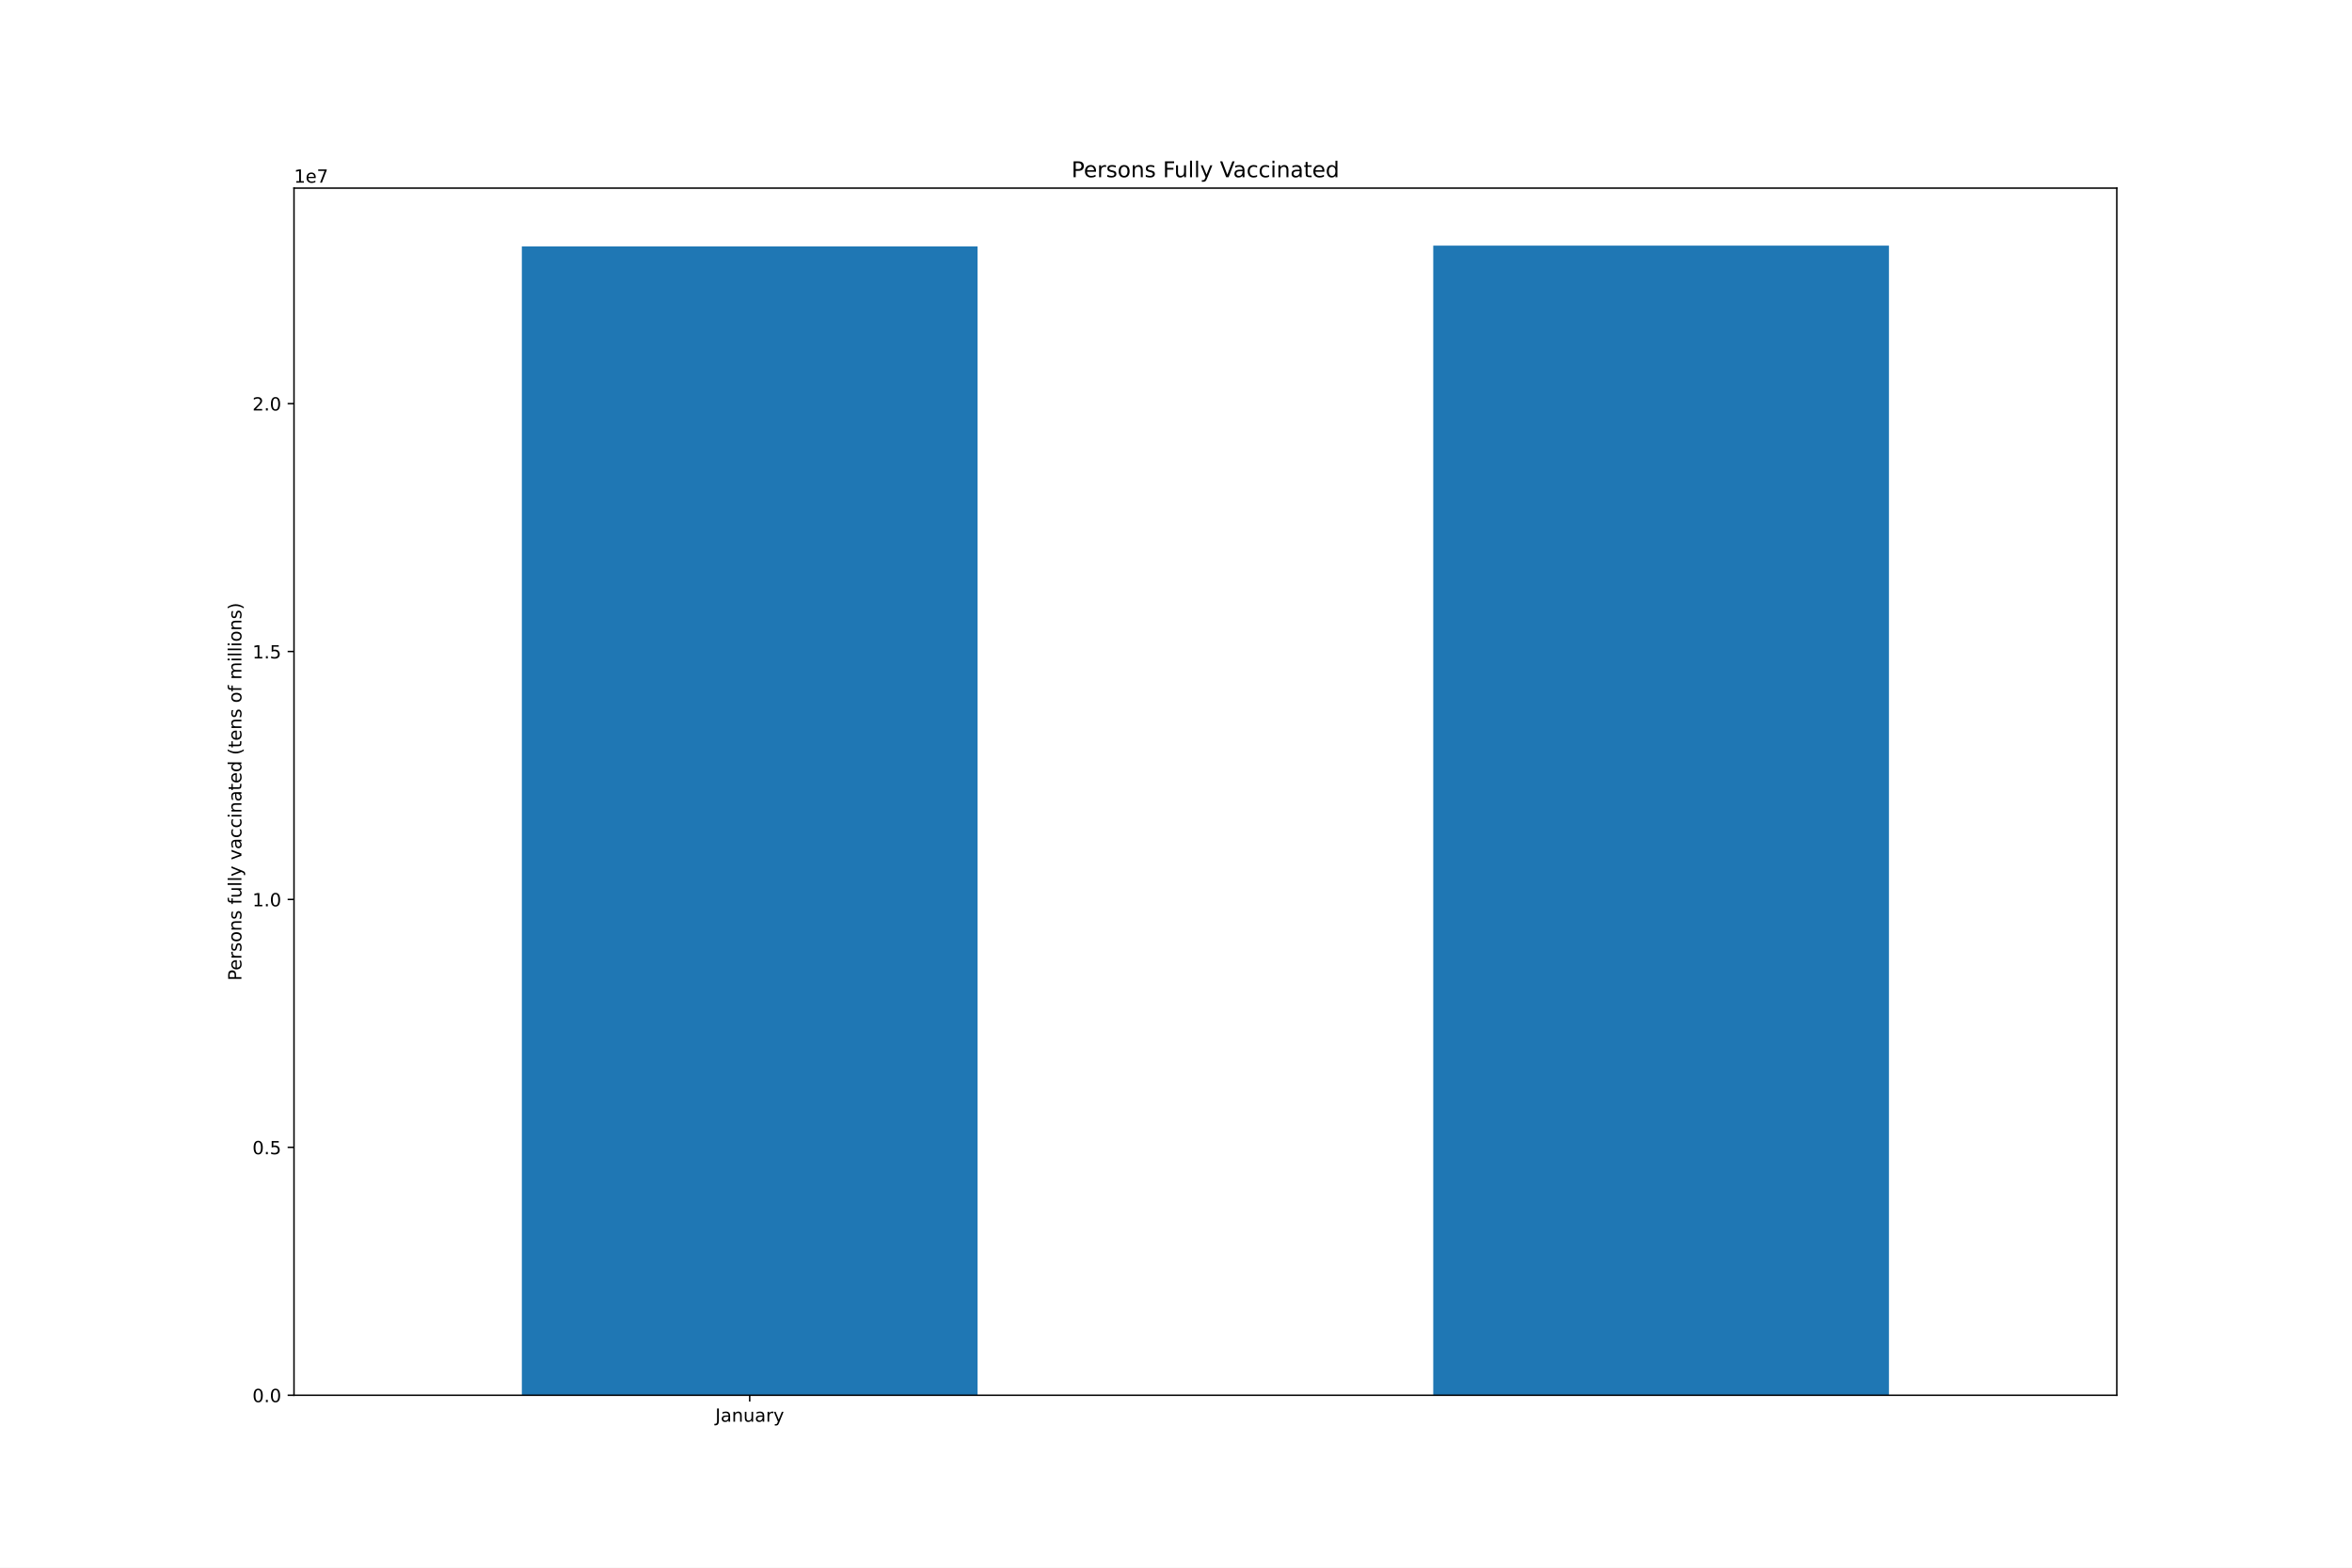
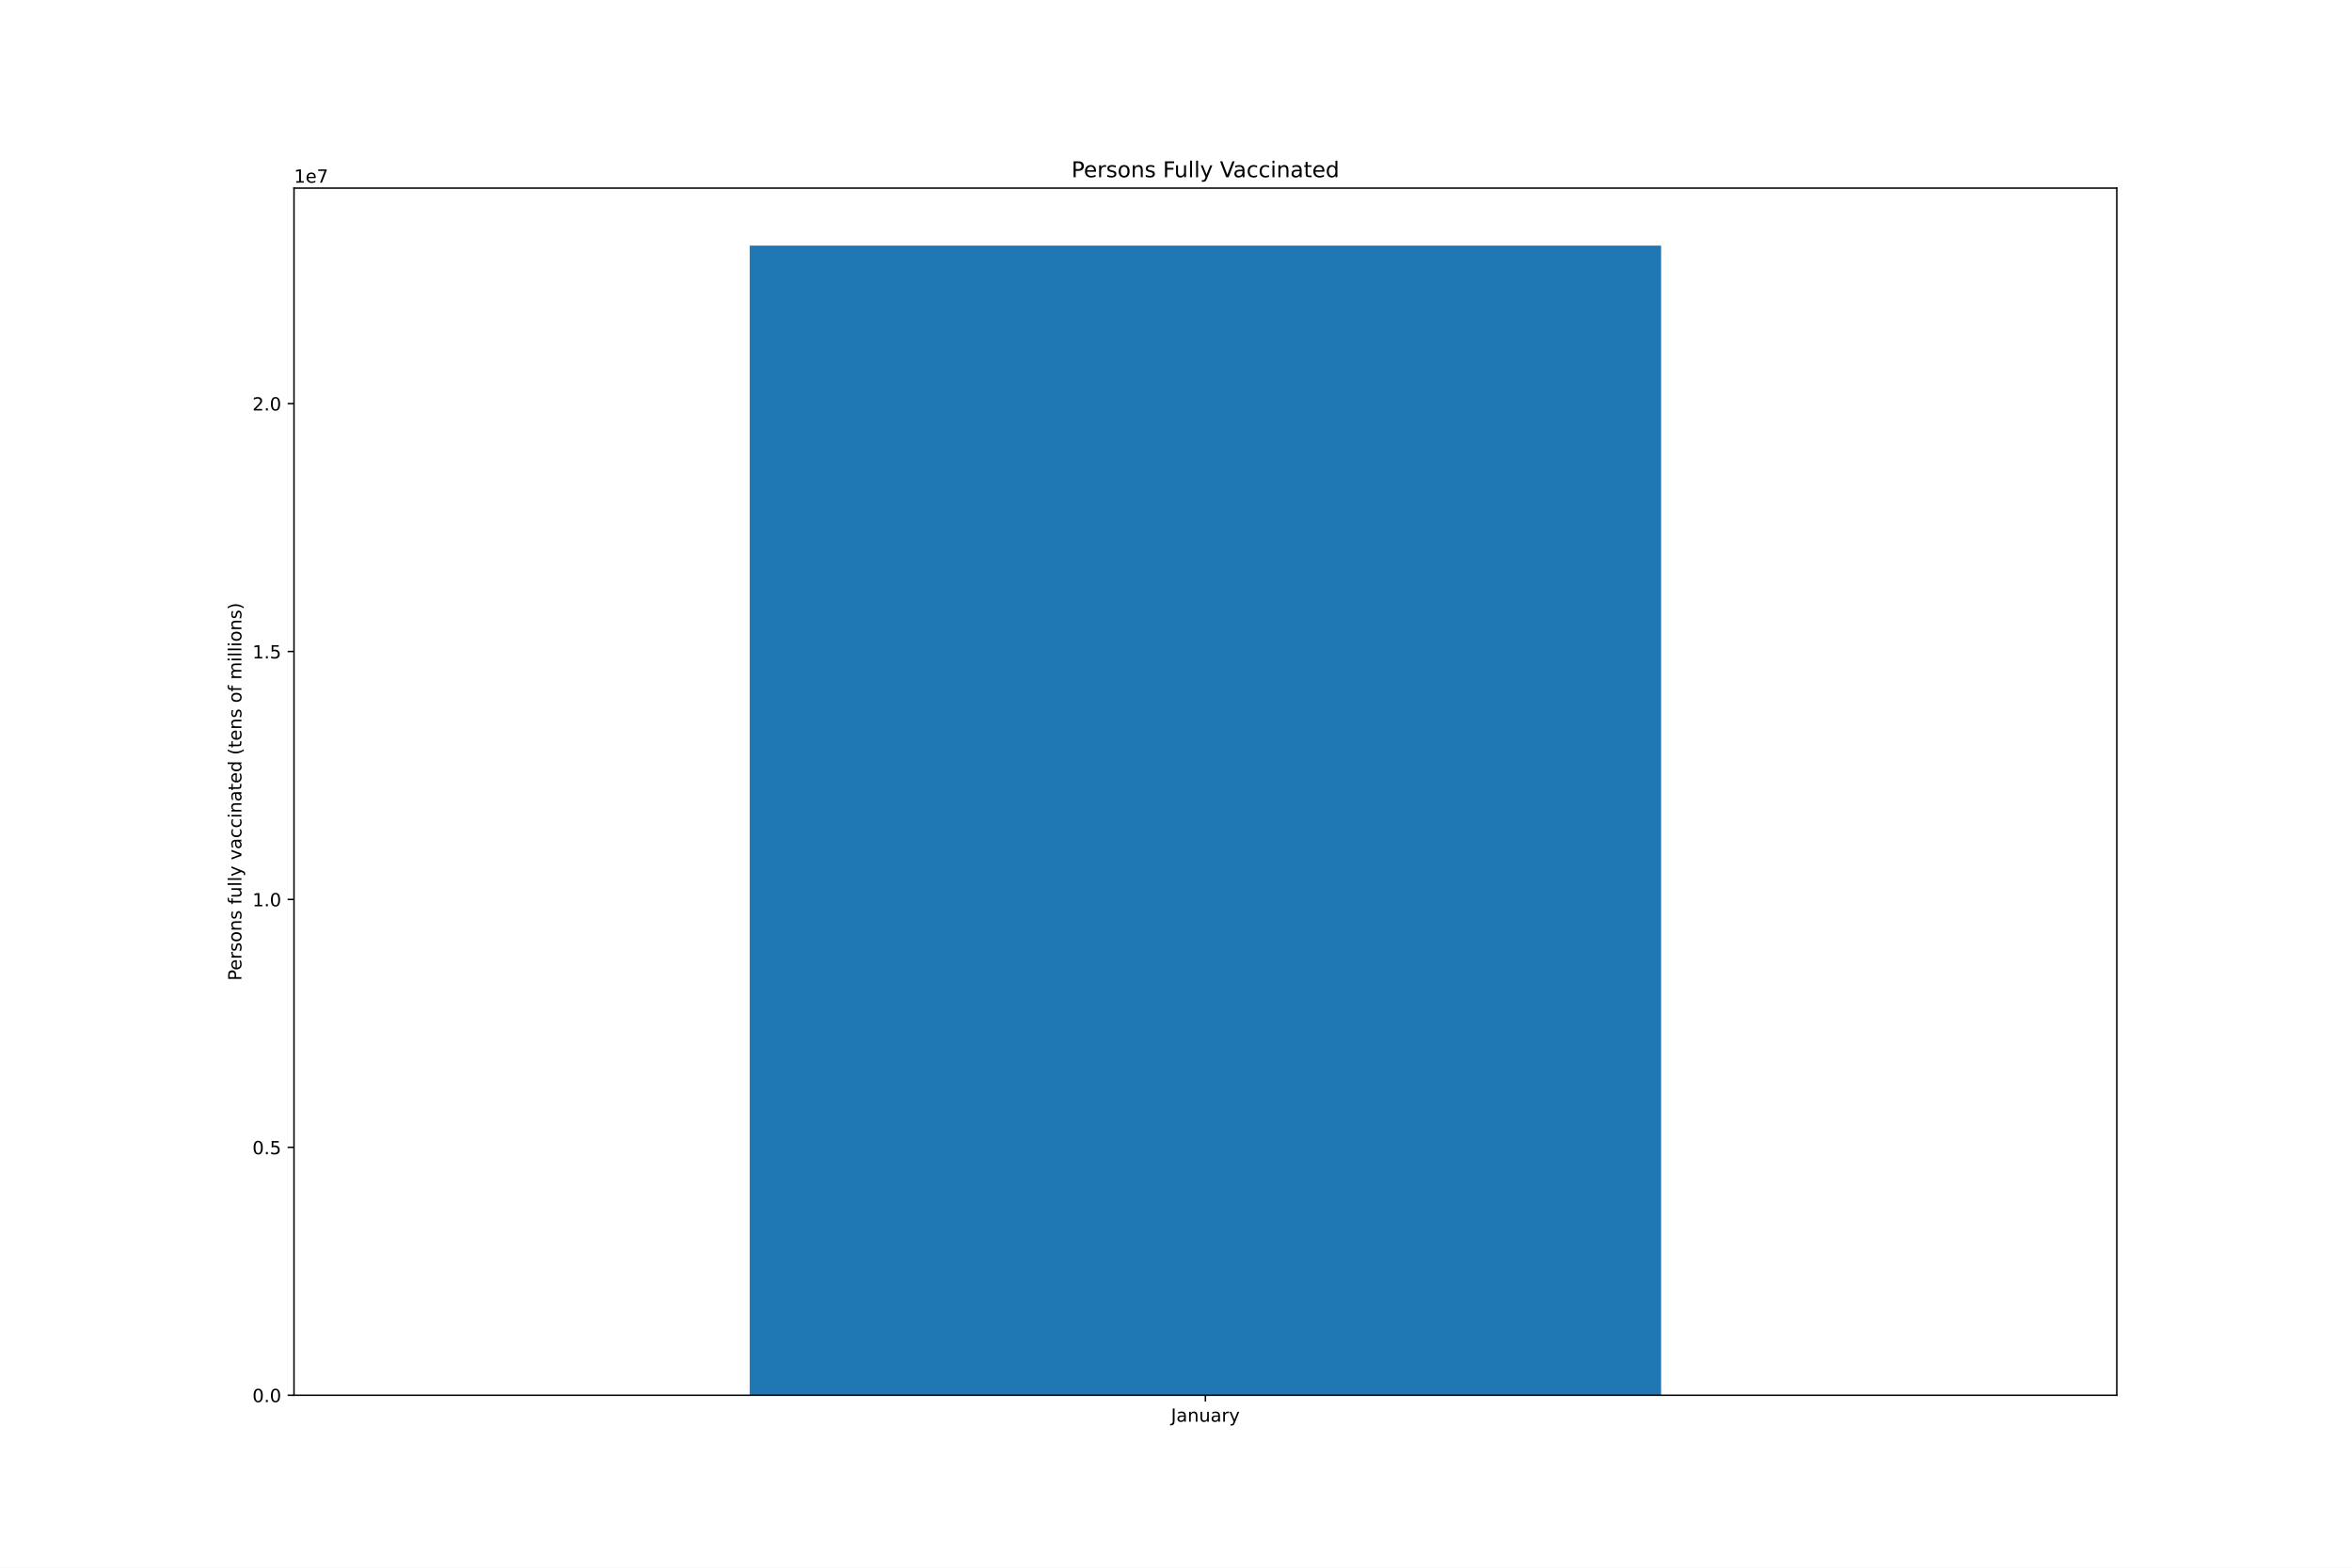
<svg xmlns="http://www.w3.org/2000/svg" xmlns:xlink="http://www.w3.org/1999/xlink" height="864pt" version="1.1" viewBox="0 0 1296 864" width="1296pt">
  <defs>
    <style type="text/css">*{stroke-linecap:butt;stroke-linejoin:round;}</style>
  </defs>
  <g id="figure_1">
    <g id="patch_1">
      <path d="M 0 864  L 1296 864  L 1296 0  L 0 0  z " style="fill:#ffffff;" />
    </g>
    <g id="axes_1">
      <g id="patch_2">
        <path d="M 162 768.96  L 1166.4 768.96  L 1166.4 103.68  L 162 103.68  z " style="fill:#ffffff;" />
      </g>
      <g id="patch_3">
-         <path clip-path="url(#p109ce9d195)" d="M 287.55 768.96  L 538.65 768.96  L 538.65 135.813  L 287.55 135.813  z " style="fill:#1f77b4;" />
-       </g>
-       <g id="patch_4">
-         <path clip-path="url(#p109ce9d195)" d="M 789.75 768.96  L 1040.85 768.96  L 1040.85 135.36  L 789.75 135.36  z " style="fill:#1f77b4;" />
+         <path clip-path="url(#p93b9276a4c)" d="M 413.1 768.96  L 915.3 768.96  L 915.3 135.36  L 413.1 135.36  z " style="fill:#1f77b4;" />
      </g>
      <g id="matplotlib.axis_1">
        <g id="xtick_1">
          <g id="line2d_1">
            <defs>
-               <path d="M 0 0  L 0 3.5  " id="m3da98eb190" style="stroke:#000000;stroke-width:0.8;" />
-             </defs>
-             <g>
-               <use style="stroke:#000000;stroke-width:0.8;" x="413.1" xlink:href="#m3da98eb190" y="768.96" />
+               <path d="M 0 0  L 0 3.5  " id="m117aeda0c6" style="stroke:#000000;stroke-width:0.8;" />
+             </defs>
+             <g>
+               <use style="stroke:#000000;stroke-width:0.8;" x="664.2" xlink:href="#m117aeda0c6" y="768.96" />
            </g>
          </g>
          <g id="text_1">
-             <g transform="translate(394.1445 783.5584)scale(0.1 -0.1)">
+             <g transform="translate(645.2445 783.5584)scale(0.1 -0.1)">
              <defs>
                <path d="M 628 4666  L 1259 4666  L 1259 325  Q 1259 -519 939 -900  Q 619 -1281 -91 -1281  L -331 -1281  L -331 -750  L -134 -750  Q 284 -750 456 -515  Q 628 -281 628 325  L 628 4666  z " id="DejaVuSans-4a" transform="scale(0.015625)" />
                <path d="M 2194 1759  Q 1497 1759 1228 1600  Q 959 1441 959 1056  Q 959 750 1161 570  Q 1363 391 1709 391  Q 2188 391 2477 730  Q 2766 1069 2766 1631  L 2766 1759  L 2194 1759  z M 3341 1997  L 3341 0  L 2766 0  L 2766 531  Q 2569 213 2275 61  Q 1981 -91 1556 -91  Q 1019 -91 701 211  Q 384 513 384 1019  Q 384 1609 779 1909  Q 1175 2209 1959 2209  L 2766 2209  L 2766 2266  Q 2766 2663 2505 2880  Q 2244 3097 1772 3097  Q 1472 3097 1187 3025  Q 903 2953 641 2809  L 641 3341  Q 956 3463 1253 3523  Q 1550 3584 1831 3584  Q 2591 3584 2966 3190  Q 3341 2797 3341 1997  z " id="DejaVuSans-61" transform="scale(0.015625)" />
                <path d="M 3513 2113  L 3513 0  L 2938 0  L 2938 2094  Q 2938 2591 2744 2837  Q 2550 3084 2163 3084  Q 1697 3084 1428 2787  Q 1159 2491 1159 1978  L 1159 0  L 581 0  L 581 3500  L 1159 3500  L 1159 2956  Q 1366 3272 1645 3428  Q 1925 3584 2291 3584  Q 2894 3584 3203 3211  Q 3513 2838 3513 2113  z " id="DejaVuSans-6e" transform="scale(0.015625)" />
                <path d="M 544 1381  L 544 3500  L 1119 3500  L 1119 1403  Q 1119 906 1312 657  Q 1506 409 1894 409  Q 2359 409 2629 706  Q 2900 1003 2900 1516  L 2900 3500  L 3475 3500  L 3475 0  L 2900 0  L 2900 538  Q 2691 219 2414 64  Q 2138 -91 1772 -91  Q 1169 -91 856 284  Q 544 659 544 1381  z M 1991 3584  L 1991 3584  z " id="DejaVuSans-75" transform="scale(0.015625)" />
                <path d="M 2631 2963  Q 2534 3019 2420 3045  Q 2306 3072 2169 3072  Q 1681 3072 1420 2755  Q 1159 2438 1159 1844  L 1159 0  L 581 0  L 581 3500  L 1159 3500  L 1159 2956  Q 1341 3275 1631 3429  Q 1922 3584 2338 3584  Q 2397 3584 2469 3576  Q 2541 3569 2628 3553  L 2631 2963  z " id="DejaVuSans-72" transform="scale(0.015625)" />
                <path d="M 2059 -325  Q 1816 -950 1584 -1140  Q 1353 -1331 966 -1331  L 506 -1331  L 506 -850  L 844 -850  Q 1081 -850 1212 -737  Q 1344 -625 1503 -206  L 1606 56  L 191 3500  L 800 3500  L 1894 763  L 2988 3500  L 3597 3500  L 2059 -325  z " id="DejaVuSans-79" transform="scale(0.015625)" />
              </defs>
              <use xlink:href="#DejaVuSans-4a" />
              <use x="29.492" xlink:href="#DejaVuSans-61" />
              <use x="90.771" xlink:href="#DejaVuSans-6e" />
              <use x="154.15" xlink:href="#DejaVuSans-75" />
              <use x="217.529" xlink:href="#DejaVuSans-61" />
              <use x="278.809" xlink:href="#DejaVuSans-72" />
              <use x="319.922" xlink:href="#DejaVuSans-79" />
            </g>
          </g>
        </g>
      </g>
      <g id="matplotlib.axis_2">
        <g id="ytick_1">
          <g id="line2d_2">
            <defs>
-               <path d="M 0 0  L -3.5 0  " id="m86451d30f1" style="stroke:#000000;stroke-width:0.8;" />
-             </defs>
-             <g>
-               <use style="stroke:#000000;stroke-width:0.8;" x="162" xlink:href="#m86451d30f1" y="768.96" />
+               <path d="M 0 0  L -3.5 0  " id="m5a95892b16" style="stroke:#000000;stroke-width:0.8;" />
+             </defs>
+             <g>
+               <use style="stroke:#000000;stroke-width:0.8;" x="162" xlink:href="#m5a95892b16" y="768.96" />
            </g>
          </g>
          <g id="text_2">
            <g transform="translate(139.0969 772.7592)scale(0.1 -0.1)">
              <defs>
                <path d="M 2034 4250  Q 1547 4250 1301 3770  Q 1056 3291 1056 2328  Q 1056 1369 1301 889  Q 1547 409 2034 409  Q 2525 409 2770 889  Q 3016 1369 3016 2328  Q 3016 3291 2770 3770  Q 2525 4250 2034 4250  z M 2034 4750  Q 2819 4750 3233 4129  Q 3647 3509 3647 2328  Q 3647 1150 3233 529  Q 2819 -91 2034 -91  Q 1250 -91 836 529  Q 422 1150 422 2328  Q 422 3509 836 4129  Q 1250 4750 2034 4750  z " id="DejaVuSans-30" transform="scale(0.015625)" />
                <path d="M 684 794  L 1344 794  L 1344 0  L 684 0  L 684 794  z " id="DejaVuSans-2e" transform="scale(0.015625)" />
              </defs>
              <use xlink:href="#DejaVuSans-30" />
              <use x="63.623" xlink:href="#DejaVuSans-2e" />
              <use x="95.41" xlink:href="#DejaVuSans-30" />
            </g>
          </g>
        </g>
        <g id="ytick_2">
          <g id="line2d_3">
            <g>
-               <use style="stroke:#000000;stroke-width:0.8;" x="162" xlink:href="#m86451d30f1" y="632.329" />
+               <use style="stroke:#000000;stroke-width:0.8;" x="162" xlink:href="#m5a95892b16" y="632.329" />
            </g>
          </g>
          <g id="text_3">
            <g transform="translate(139.0969 636.1286)scale(0.1 -0.1)">
              <defs>
                <path d="M 691 4666  L 3169 4666  L 3169 4134  L 1269 4134  L 1269 2991  Q 1406 3038 1543 3061  Q 1681 3084 1819 3084  Q 2600 3084 3056 2656  Q 3513 2228 3513 1497  Q 3513 744 3044 326  Q 2575 -91 1722 -91  Q 1428 -91 1123 -41  Q 819 9 494 109  L 494 744  Q 775 591 1075 516  Q 1375 441 1709 441  Q 2250 441 2565 725  Q 2881 1009 2881 1497  Q 2881 1984 2565 2268  Q 2250 2553 1709 2553  Q 1456 2553 1204 2497  Q 953 2441 691 2322  L 691 4666  z " id="DejaVuSans-35" transform="scale(0.015625)" />
              </defs>
              <use xlink:href="#DejaVuSans-30" />
              <use x="63.623" xlink:href="#DejaVuSans-2e" />
              <use x="95.41" xlink:href="#DejaVuSans-35" />
            </g>
          </g>
        </g>
        <g id="ytick_3">
          <g id="line2d_4">
            <g>
-               <use style="stroke:#000000;stroke-width:0.8;" x="162" xlink:href="#m86451d30f1" y="495.699" />
+               <use style="stroke:#000000;stroke-width:0.8;" x="162" xlink:href="#m5a95892b16" y="495.699" />
            </g>
          </g>
          <g id="text_4">
            <g transform="translate(139.0969 499.498)scale(0.1 -0.1)">
              <defs>
                <path d="M 794 531  L 1825 531  L 1825 4091  L 703 3866  L 703 4441  L 1819 4666  L 2450 4666  L 2450 531  L 3481 531  L 3481 0  L 794 0  L 794 531  z " id="DejaVuSans-31" transform="scale(0.015625)" />
              </defs>
              <use xlink:href="#DejaVuSans-31" />
              <use x="63.623" xlink:href="#DejaVuSans-2e" />
              <use x="95.41" xlink:href="#DejaVuSans-30" />
            </g>
          </g>
        </g>
        <g id="ytick_4">
          <g id="line2d_5">
            <g>
-               <use style="stroke:#000000;stroke-width:0.8;" x="162" xlink:href="#m86451d30f1" y="359.068" />
+               <use style="stroke:#000000;stroke-width:0.8;" x="162" xlink:href="#m5a95892b16" y="359.068" />
            </g>
          </g>
          <g id="text_5">
            <g transform="translate(139.0969 362.8673)scale(0.1 -0.1)">
              <use xlink:href="#DejaVuSans-31" />
              <use x="63.623" xlink:href="#DejaVuSans-2e" />
              <use x="95.41" xlink:href="#DejaVuSans-35" />
            </g>
          </g>
        </g>
        <g id="ytick_5">
          <g id="line2d_6">
            <g>
-               <use style="stroke:#000000;stroke-width:0.8;" x="162" xlink:href="#m86451d30f1" y="222.437" />
+               <use style="stroke:#000000;stroke-width:0.8;" x="162" xlink:href="#m5a95892b16" y="222.437" />
            </g>
          </g>
          <g id="text_6">
            <g transform="translate(139.0969 226.2367)scale(0.1 -0.1)">
              <defs>
                <path d="M 1228 531  L 3431 531  L 3431 0  L 469 0  L 469 531  Q 828 903 1448 1529  Q 2069 2156 2228 2338  Q 2531 2678 2651 2914  Q 2772 3150 2772 3378  Q 2772 3750 2511 3984  Q 2250 4219 1831 4219  Q 1534 4219 1204 4116  Q 875 4013 500 3803  L 500 4441  Q 881 4594 1212 4672  Q 1544 4750 1819 4750  Q 2544 4750 2975 4387  Q 3406 4025 3406 3419  Q 3406 3131 3298 2873  Q 3191 2616 2906 2266  Q 2828 2175 2409 1742  Q 1991 1309 1228 531  z " id="DejaVuSans-32" transform="scale(0.015625)" />
              </defs>
              <use xlink:href="#DejaVuSans-32" />
              <use x="63.623" xlink:href="#DejaVuSans-2e" />
              <use x="95.41" xlink:href="#DejaVuSans-30" />
            </g>
          </g>
        </g>
        <g id="text_7">
          <g transform="translate(133.0172 540.4802)rotate(-90)scale(0.1 -0.1)">
            <defs>
              <path d="M 1259 4147  L 1259 2394  L 2053 2394  Q 2494 2394 2734 2622  Q 2975 2850 2975 3272  Q 2975 3691 2734 3919  Q 2494 4147 2053 4147  L 1259 4147  z M 628 4666  L 2053 4666  Q 2838 4666 3239 4311  Q 3641 3956 3641 3272  Q 3641 2581 3239 2228  Q 2838 1875 2053 1875  L 1259 1875  L 1259 0  L 628 0  L 628 4666  z " id="DejaVuSans-50" transform="scale(0.015625)" />
              <path d="M 3597 1894  L 3597 1613  L 953 1613  Q 991 1019 1311 708  Q 1631 397 2203 397  Q 2534 397 2845 478  Q 3156 559 3463 722  L 3463 178  Q 3153 47 2828 -22  Q 2503 -91 2169 -91  Q 1331 -91 842 396  Q 353 884 353 1716  Q 353 2575 817 3079  Q 1281 3584 2069 3584  Q 2775 3584 3186 3129  Q 3597 2675 3597 1894  z M 3022 2063  Q 3016 2534 2758 2815  Q 2500 3097 2075 3097  Q 1594 3097 1305 2825  Q 1016 2553 972 2059  L 3022 2063  z " id="DejaVuSans-65" transform="scale(0.015625)" />
              <path d="M 2834 3397  L 2834 2853  Q 2591 2978 2328 3040  Q 2066 3103 1784 3103  Q 1356 3103 1142 2972  Q 928 2841 928 2578  Q 928 2378 1081 2264  Q 1234 2150 1697 2047  L 1894 2003  Q 2506 1872 2764 1633  Q 3022 1394 3022 966  Q 3022 478 2636 193  Q 2250 -91 1575 -91  Q 1294 -91 989 -36  Q 684 19 347 128  L 347 722  Q 666 556 975 473  Q 1284 391 1588 391  Q 1994 391 2212 530  Q 2431 669 2431 922  Q 2431 1156 2273 1281  Q 2116 1406 1581 1522  L 1381 1569  Q 847 1681 609 1914  Q 372 2147 372 2553  Q 372 3047 722 3315  Q 1072 3584 1716 3584  Q 2034 3584 2315 3537  Q 2597 3491 2834 3397  z " id="DejaVuSans-73" transform="scale(0.015625)" />
              <path d="M 1959 3097  Q 1497 3097 1228 2736  Q 959 2375 959 1747  Q 959 1119 1226 758  Q 1494 397 1959 397  Q 2419 397 2687 759  Q 2956 1122 2956 1747  Q 2956 2369 2687 2733  Q 2419 3097 1959 3097  z M 1959 3584  Q 2709 3584 3137 3096  Q 3566 2609 3566 1747  Q 3566 888 3137 398  Q 2709 -91 1959 -91  Q 1206 -91 779 398  Q 353 888 353 1747  Q 353 2609 779 3096  Q 1206 3584 1959 3584  z " id="DejaVuSans-6f" transform="scale(0.015625)" />
              <path id="DejaVuSans-20" transform="scale(0.015625)" />
              <path d="M 2375 4863  L 2375 4384  L 1825 4384  Q 1516 4384 1395 4259  Q 1275 4134 1275 3809  L 1275 3500  L 2222 3500  L 2222 3053  L 1275 3053  L 1275 0  L 697 0  L 697 3053  L 147 3053  L 147 3500  L 697 3500  L 697 3744  Q 697 4328 969 4595  Q 1241 4863 1831 4863  L 2375 4863  z " id="DejaVuSans-66" transform="scale(0.015625)" />
              <path d="M 603 4863  L 1178 4863  L 1178 0  L 603 0  L 603 4863  z " id="DejaVuSans-6c" transform="scale(0.015625)" />
              <path d="M 191 3500  L 800 3500  L 1894 563  L 2988 3500  L 3597 3500  L 2284 0  L 1503 0  L 191 3500  z " id="DejaVuSans-76" transform="scale(0.015625)" />
              <path d="M 3122 3366  L 3122 2828  Q 2878 2963 2633 3030  Q 2388 3097 2138 3097  Q 1578 3097 1268 2742  Q 959 2388 959 1747  Q 959 1106 1268 751  Q 1578 397 2138 397  Q 2388 397 2633 464  Q 2878 531 3122 666  L 3122 134  Q 2881 22 2623 -34  Q 2366 -91 2075 -91  Q 1284 -91 818 406  Q 353 903 353 1747  Q 353 2603 823 3093  Q 1294 3584 2113 3584  Q 2378 3584 2631 3529  Q 2884 3475 3122 3366  z " id="DejaVuSans-63" transform="scale(0.015625)" />
              <path d="M 603 3500  L 1178 3500  L 1178 0  L 603 0  L 603 3500  z M 603 4863  L 1178 4863  L 1178 4134  L 603 4134  L 603 4863  z " id="DejaVuSans-69" transform="scale(0.015625)" />
              <path d="M 1172 4494  L 1172 3500  L 2356 3500  L 2356 3053  L 1172 3053  L 1172 1153  Q 1172 725 1289 603  Q 1406 481 1766 481  L 2356 481  L 2356 0  L 1766 0  Q 1100 0 847 248  Q 594 497 594 1153  L 594 3053  L 172 3053  L 172 3500  L 594 3500  L 594 4494  L 1172 4494  z " id="DejaVuSans-74" transform="scale(0.015625)" />
              <path d="M 2906 2969  L 2906 4863  L 3481 4863  L 3481 0  L 2906 0  L 2906 525  Q 2725 213 2448 61  Q 2172 -91 1784 -91  Q 1150 -91 751 415  Q 353 922 353 1747  Q 353 2572 751 3078  Q 1150 3584 1784 3584  Q 2172 3584 2448 3432  Q 2725 3281 2906 2969  z M 947 1747  Q 947 1113 1208 752  Q 1469 391 1925 391  Q 2381 391 2643 752  Q 2906 1113 2906 1747  Q 2906 2381 2643 2742  Q 2381 3103 1925 3103  Q 1469 3103 1208 2742  Q 947 2381 947 1747  z " id="DejaVuSans-64" transform="scale(0.015625)" />
              <path d="M 1984 4856  Q 1566 4138 1362 3434  Q 1159 2731 1159 2009  Q 1159 1288 1364 580  Q 1569 -128 1984 -844  L 1484 -844  Q 1016 -109 783 600  Q 550 1309 550 2009  Q 550 2706 781 3412  Q 1013 4119 1484 4856  L 1984 4856  z " id="DejaVuSans-28" transform="scale(0.015625)" />
              <path d="M 3328 2828  Q 3544 3216 3844 3400  Q 4144 3584 4550 3584  Q 5097 3584 5394 3201  Q 5691 2819 5691 2113  L 5691 0  L 5113 0  L 5113 2094  Q 5113 2597 4934 2840  Q 4756 3084 4391 3084  Q 3944 3084 3684 2787  Q 3425 2491 3425 1978  L 3425 0  L 2847 0  L 2847 2094  Q 2847 2600 2669 2842  Q 2491 3084 2119 3084  Q 1678 3084 1418 2786  Q 1159 2488 1159 1978  L 1159 0  L 581 0  L 581 3500  L 1159 3500  L 1159 2956  Q 1356 3278 1631 3431  Q 1906 3584 2284 3584  Q 2666 3584 2933 3390  Q 3200 3197 3328 2828  z " id="DejaVuSans-6d" transform="scale(0.015625)" />
              <path d="M 513 4856  L 1013 4856  Q 1481 4119 1714 3412  Q 1947 2706 1947 2009  Q 1947 1309 1714 600  Q 1481 -109 1013 -844  L 513 -844  Q 928 -128 1133 580  Q 1338 1288 1338 2009  Q 1338 2731 1133 3434  Q 928 4138 513 4856  z " id="DejaVuSans-29" transform="scale(0.015625)" />
            </defs>
            <use xlink:href="#DejaVuSans-50" />
            <use x="56.678" xlink:href="#DejaVuSans-65" />
            <use x="118.201" xlink:href="#DejaVuSans-72" />
            <use x="159.314" xlink:href="#DejaVuSans-73" />
            <use x="211.414" xlink:href="#DejaVuSans-6f" />
            <use x="272.596" xlink:href="#DejaVuSans-6e" />
            <use x="335.975" xlink:href="#DejaVuSans-73" />
            <use x="388.074" xlink:href="#DejaVuSans-20" />
            <use x="419.861" xlink:href="#DejaVuSans-66" />
            <use x="455.066" xlink:href="#DejaVuSans-75" />
            <use x="518.445" xlink:href="#DejaVuSans-6c" />
            <use x="546.229" xlink:href="#DejaVuSans-6c" />
            <use x="574.012" xlink:href="#DejaVuSans-79" />
            <use x="633.191" xlink:href="#DejaVuSans-20" />
            <use x="664.979" xlink:href="#DejaVuSans-76" />
            <use x="724.158" xlink:href="#DejaVuSans-61" />
            <use x="785.438" xlink:href="#DejaVuSans-63" />
            <use x="840.418" xlink:href="#DejaVuSans-63" />
            <use x="895.398" xlink:href="#DejaVuSans-69" />
            <use x="923.182" xlink:href="#DejaVuSans-6e" />
            <use x="986.561" xlink:href="#DejaVuSans-61" />
            <use x="1047.84" xlink:href="#DejaVuSans-74" />
            <use x="1087.049" xlink:href="#DejaVuSans-65" />
            <use x="1148.572" xlink:href="#DejaVuSans-64" />
            <use x="1212.049" xlink:href="#DejaVuSans-20" />
            <use x="1243.836" xlink:href="#DejaVuSans-28" />
            <use x="1282.85" xlink:href="#DejaVuSans-74" />
            <use x="1322.059" xlink:href="#DejaVuSans-65" />
            <use x="1383.582" xlink:href="#DejaVuSans-6e" />
            <use x="1446.961" xlink:href="#DejaVuSans-73" />
            <use x="1499.061" xlink:href="#DejaVuSans-20" />
            <use x="1530.848" xlink:href="#DejaVuSans-6f" />
            <use x="1592.029" xlink:href="#DejaVuSans-66" />
            <use x="1627.234" xlink:href="#DejaVuSans-20" />
            <use x="1659.021" xlink:href="#DejaVuSans-6d" />
            <use x="1756.434" xlink:href="#DejaVuSans-69" />
            <use x="1784.217" xlink:href="#DejaVuSans-6c" />
            <use x="1812" xlink:href="#DejaVuSans-6c" />
            <use x="1839.783" xlink:href="#DejaVuSans-69" />
            <use x="1867.566" xlink:href="#DejaVuSans-6f" />
            <use x="1928.748" xlink:href="#DejaVuSans-6e" />
            <use x="1992.127" xlink:href="#DejaVuSans-73" />
            <use x="2044.227" xlink:href="#DejaVuSans-29" />
          </g>
        </g>
        <g id="text_8">
          <g transform="translate(162 100.68)scale(0.1 -0.1)">
            <defs>
              <path d="M 525 4666  L 3525 4666  L 3525 4397  L 1831 0  L 1172 0  L 2766 4134  L 525 4134  L 525 4666  z " id="DejaVuSans-37" transform="scale(0.015625)" />
            </defs>
            <use xlink:href="#DejaVuSans-31" />
            <use x="63.623" xlink:href="#DejaVuSans-65" />
            <use x="125.146" xlink:href="#DejaVuSans-37" />
          </g>
        </g>
      </g>
+       <g id="patch_4">
+         <path d="M 162 768.96  L 162 103.68  " style="fill:none;stroke:#000000;stroke-linecap:square;stroke-linejoin:miter;stroke-width:0.8;" />
+       </g>
      <g id="patch_5">
-         <path d="M 162 768.96  L 162 103.68  " style="fill:none;stroke:#000000;stroke-linecap:square;stroke-linejoin:miter;stroke-width:0.8;" />
+         <path d="M 1166.4 768.96  L 1166.4 103.68  " style="fill:none;stroke:#000000;stroke-linecap:square;stroke-linejoin:miter;stroke-width:0.8;" />
      </g>
      <g id="patch_6">
-         <path d="M 1166.4 768.96  L 1166.4 103.68  " style="fill:none;stroke:#000000;stroke-linecap:square;stroke-linejoin:miter;stroke-width:0.8;" />
+         <path d="M 162 768.96  L 1166.4 768.96  " style="fill:none;stroke:#000000;stroke-linecap:square;stroke-linejoin:miter;stroke-width:0.8;" />
      </g>
      <g id="patch_7">
-         <path d="M 162 768.96  L 1166.4 768.96  " style="fill:none;stroke:#000000;stroke-linecap:square;stroke-linejoin:miter;stroke-width:0.8;" />
-       </g>
-       <g id="patch_8">
        <path d="M 162 103.68  L 1166.4 103.68  " style="fill:none;stroke:#000000;stroke-linecap:square;stroke-linejoin:miter;stroke-width:0.8;" />
      </g>
      <g id="text_9">
        <g transform="translate(590.3803 97.68)scale(0.12 -0.12)">
          <defs>
            <path d="M 628 4666  L 3309 4666  L 3309 4134  L 1259 4134  L 1259 2759  L 3109 2759  L 3109 2228  L 1259 2228  L 1259 0  L 628 0  L 628 4666  z " id="DejaVuSans-46" transform="scale(0.015625)" />
            <path d="M 1831 0  L 50 4666  L 709 4666  L 2188 738  L 3669 4666  L 4325 4666  L 2547 0  L 1831 0  z " id="DejaVuSans-56" transform="scale(0.015625)" />
          </defs>
          <use xlink:href="#DejaVuSans-50" />
          <use x="56.678" xlink:href="#DejaVuSans-65" />
          <use x="118.201" xlink:href="#DejaVuSans-72" />
          <use x="159.314" xlink:href="#DejaVuSans-73" />
          <use x="211.414" xlink:href="#DejaVuSans-6f" />
          <use x="272.596" xlink:href="#DejaVuSans-6e" />
          <use x="335.975" xlink:href="#DejaVuSans-73" />
          <use x="388.074" xlink:href="#DejaVuSans-20" />
          <use x="419.861" xlink:href="#DejaVuSans-46" />
          <use x="471.881" xlink:href="#DejaVuSans-75" />
          <use x="535.26" xlink:href="#DejaVuSans-6c" />
          <use x="563.043" xlink:href="#DejaVuSans-6c" />
          <use x="590.826" xlink:href="#DejaVuSans-79" />
          <use x="650.006" xlink:href="#DejaVuSans-20" />
          <use x="681.793" xlink:href="#DejaVuSans-56" />
          <use x="742.451" xlink:href="#DejaVuSans-61" />
          <use x="803.73" xlink:href="#DejaVuSans-63" />
          <use x="858.711" xlink:href="#DejaVuSans-63" />
          <use x="913.691" xlink:href="#DejaVuSans-69" />
          <use x="941.475" xlink:href="#DejaVuSans-6e" />
          <use x="1004.854" xlink:href="#DejaVuSans-61" />
          <use x="1066.133" xlink:href="#DejaVuSans-74" />
          <use x="1105.342" xlink:href="#DejaVuSans-65" />
          <use x="1166.865" xlink:href="#DejaVuSans-64" />
        </g>
      </g>
    </g>
  </g>
  <defs>
-     <clipPath id="p109ce9d195">
+     <clipPath id="p93b9276a4c">
      <rect height="665.28" width="1004.4" x="162" y="103.68" />
    </clipPath>
  </defs>
</svg>
